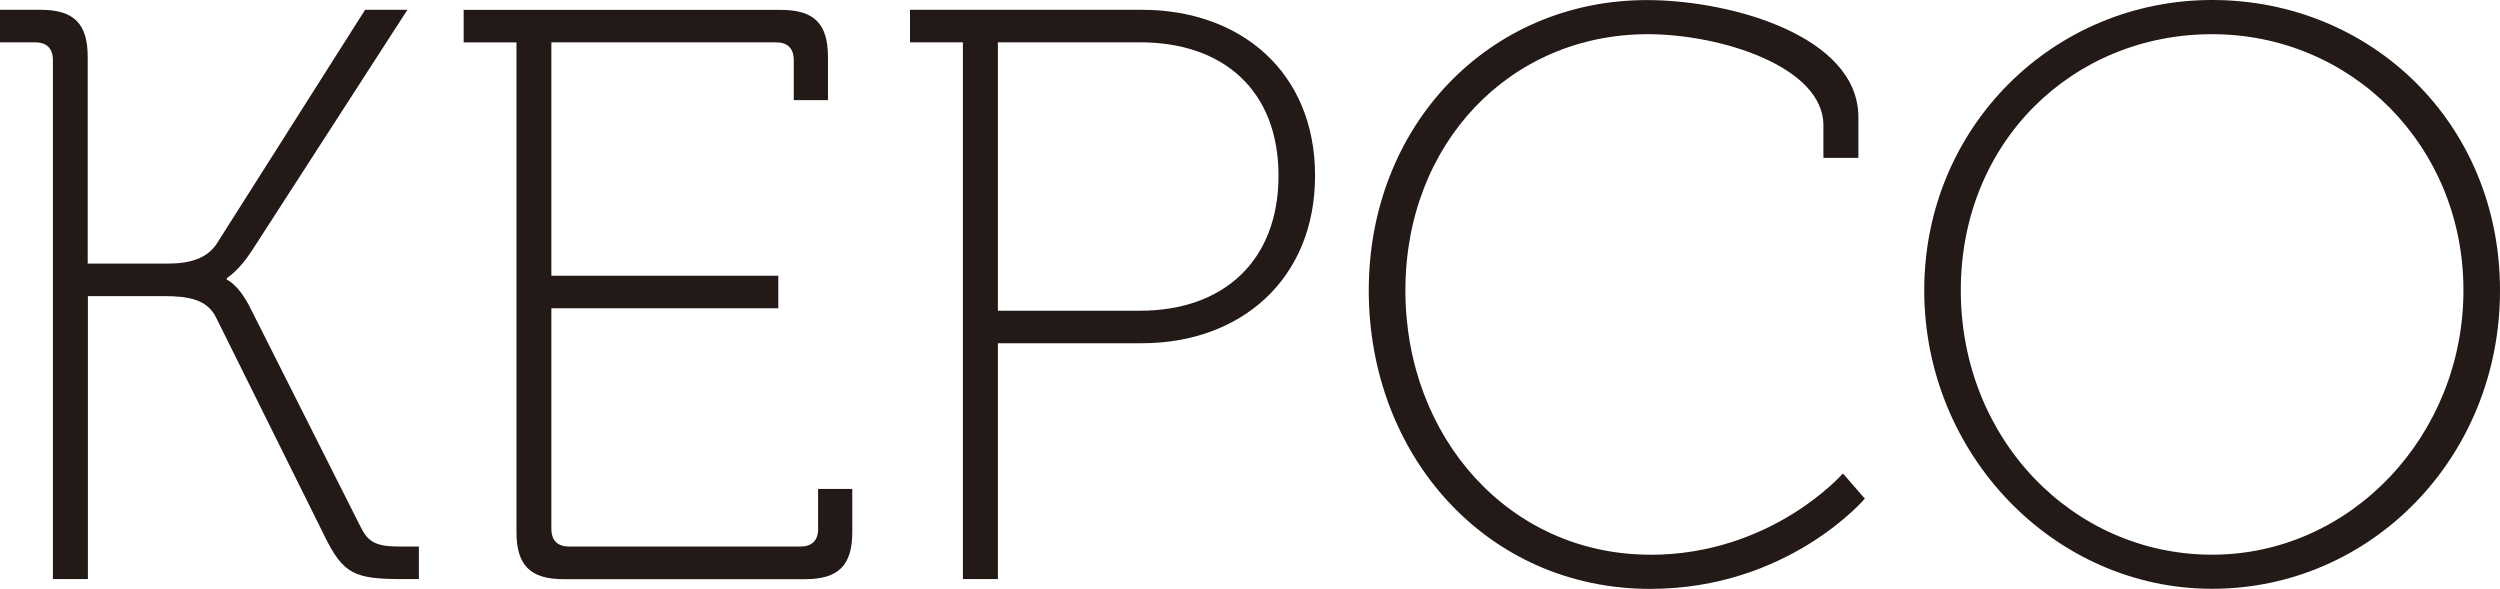
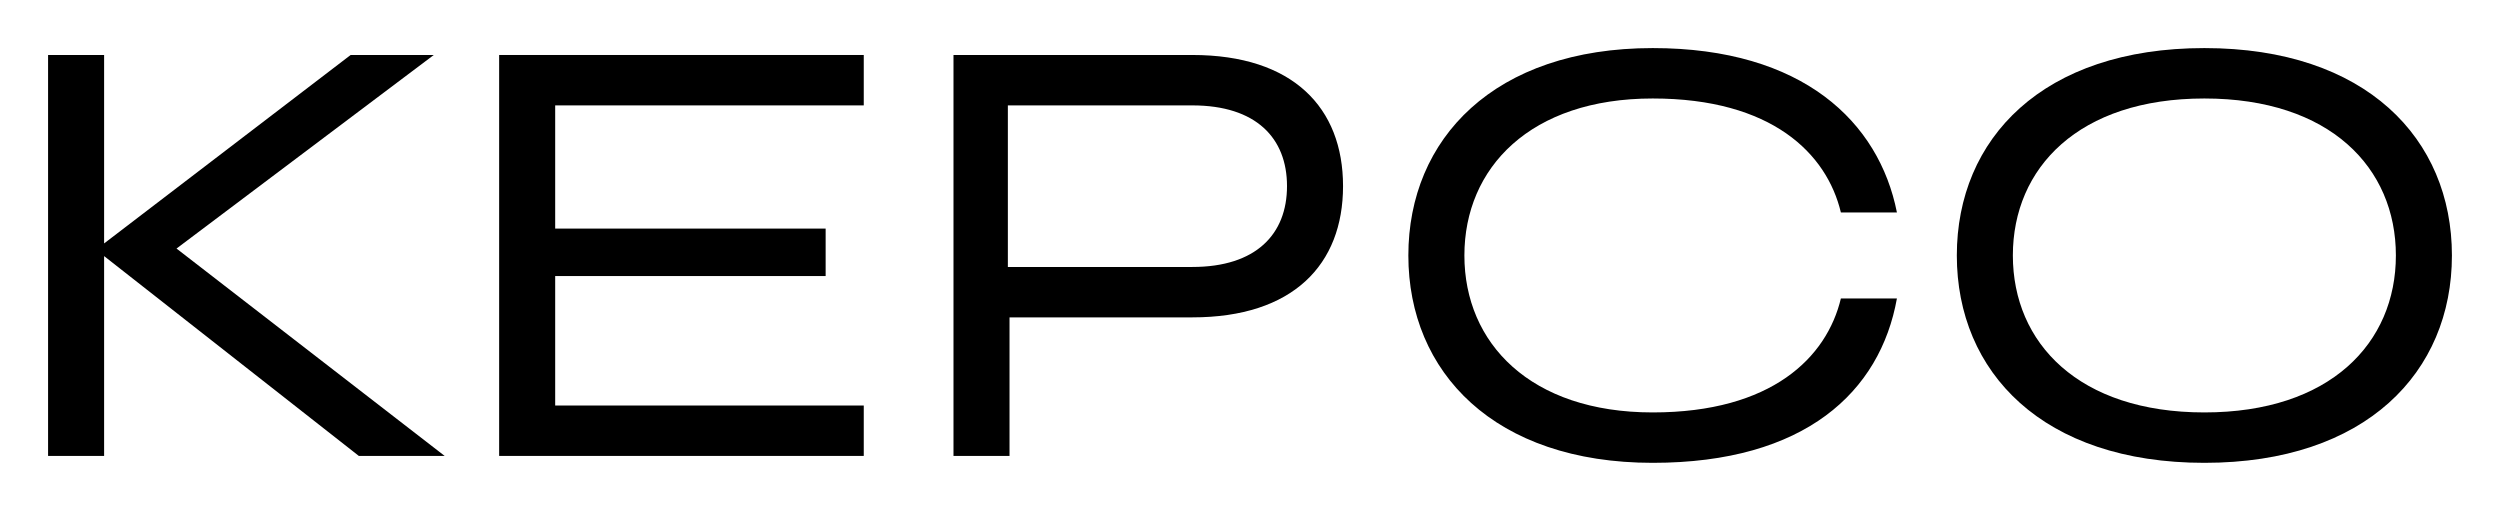
- <svg xmlns="http://www.w3.org/2000/svg" id="Layer_1" data-name="Layer 1" viewBox="0 0 285.88 67.33">
-   <defs>
-     <style>
-       .cls-1 {
-         fill: #231916;
-       }
-     </style>
-   </defs>
-   <path class="cls-1" d="M252.96,0c-18.14,0-32.92,14.51-32.92,33.2s14.79,34.13,32.92,34.13,32.92-14.97,32.92-34.13S271.09,0,252.96,0ZM252.96,63.43c-15.9,0-28.74-13.21-28.74-30.23s12.83-29.29,28.74-29.29,28.74,12.74,28.74,29.29-12.83,30.23-28.74,30.23Z" />
-   <path class="cls-1" d="M188.7,63.43c-16.09,0-27.99-13.39-27.99-30.23s12-29.29,27.71-29.29c8.37,0,20.09,3.72,20.09,10.42v3.72h4v-4.65c0-9.3-14.6-13.39-24.18-13.39-18.04,0-31.81,14.32-31.81,33.2s13.48,34.13,32.18,34.13c15.81,0,24.55-10.32,24.55-10.32l-2.51-2.88s-8.09,9.3-22.04,9.3Z" />
-   <path class="cls-1" d="M130.57,1.12h-26.51v3.72h6.05v61.38h4v-26.97h16.46c11.35,0,19.81-7.35,19.81-19.16S141.92,1.12,130.57,1.12ZM130.39,35.53h-16.28V4.84h16.28c9.49,0,15.81,5.49,15.81,15.25s-6.32,15.44-15.81,15.44Z" />
-   <path class="cls-1" d="M93.56,60.45c0,1.39-.74,2.05-2.05,2.05h-26.41c-1.3,0-2.05-.65-2.05-2.05v-25.2h25.95v-3.72h-25.95V4.84h25.67c1.3,0,2.05.65,2.05,2.05v4.56h3.91v-4.93c0-3.81-1.58-5.39-5.39-5.39h-36.27v3.72h6.04v55.99c0,3.81,1.58,5.39,5.39,5.39h27.62c3.81,0,5.39-1.58,5.39-5.39v-4.93h-3.91v4.56Z" />
-   <path class="cls-1" d="M41.29,60.36l-12.65-25.11c-1.39-2.79-2.7-3.26-2.7-3.26v-.19s1.39-.84,2.88-3.16L46.59,1.12h-4.84l-16.93,26.69c-1.12,1.77-3.16,2.33-5.58,2.33h-9.21V6.51c0-3.81-1.58-5.39-5.39-5.39H0v3.72h4c1.3,0,2.05.65,2.05,2.05v59.33h4v-32.36h8.65c2.88,0,5.02.37,6.04,2.51l12.37,24.92c2.14,4.37,3.44,4.93,8.93,4.93h1.86v-3.72h-1.86c-2.51,0-3.81-.19-4.74-2.14Z" />
+ <svg xmlns="http://www.w3.org/2000/svg" viewBox="0 0 305.341 62.4" width="305.341" height="62.4" role="img" aria-label="KEPCO">
+   <g fill="#000000">
+     <path transform="translate(-0.4405 55.6845)" d="M 22 -25.328 L 53.422 -48.969 L 43.266 -48.969 L 13.156 -25.953 L 13.156 -48.969 L 6.312 -48.969 L 6.312 0 L 13.156 0 L 13.156 -24.406 L 44.266 0 L 54.75 0 Z M 22 -25.328 " />
+     <path transform="translate(54.6521 55.6845)" d="M 50.844 -48.969 L 6.312 -48.969 L 6.312 0 L 50.844 0 L 50.844 -6.156 L 13.156 -6.156 L 13.156 -21.969 L 46.188 -21.969 L 46.188 -27.766 L 13.156 -27.766 L 13.156 -42.812 L 50.844 -42.812 Z M 50.844 -48.969 " />
+     <path transform="translate(110.1434 55.6845)" d="M 6.312 -48.969 L 6.312 0 L 13.156 0 L 13.156 -16.922 L 35.484 -16.922 C 47.781 -16.922 53.891 -23.359 53.891 -32.953 C 53.891 -42.531 47.781 -48.969 35.484 -48.969 Z M 12.953 -23.078 L 12.953 -42.812 L 35.484 -42.812 C 43.266 -42.812 47.047 -38.828 47.047 -32.953 C 47.047 -27.078 43.266 -23.078 35.484 -23.078 Z M 12.953 -23.078 " />
+     <path transform="translate(168.0272 55.6845)" d="M 33.828 0.844 C 52.438 0.844 61.609 -7.828 63.656 -19.234 L 56.812 -19.234 C 55.094 -12.031 48.375 -5.312 33.828 -5.312 C 18.875 -5.312 10.828 -13.781 10.828 -24.484 C 10.828 -35.188 18.875 -43.656 33.828 -43.656 C 48.375 -43.656 55.094 -36.938 56.812 -29.734 L 63.656 -29.734 C 61.469 -40.781 52.172 -49.812 33.828 -49.812 C 14.484 -49.812 3.984 -38.75 3.984 -24.484 C 3.984 -10.219 14.484 0.844 33.828 0.844 Z M 33.828 0.844 " />
+     <path transform="translate(235.0155 55.6845)" d="M 34.219 0.844 C 53.953 0.844 64.453 -10.219 64.453 -24.484 C 64.453 -38.75 53.953 -49.812 34.219 -49.812 C 14.484 -49.812 3.984 -38.75 3.984 -24.484 C 3.984 -10.219 14.484 0.844 34.219 0.844 Z M 34.219 -5.312 C 18.875 -5.312 10.828 -13.781 10.828 -24.484 C 10.828 -35.188 18.875 -43.656 34.219 -43.656 C 49.578 -43.656 57.609 -35.188 57.609 -24.484 C 57.609 -13.781 49.578 -5.312 34.219 -5.312 Z M 34.219 -5.312 " />
+   </g>
</svg>
